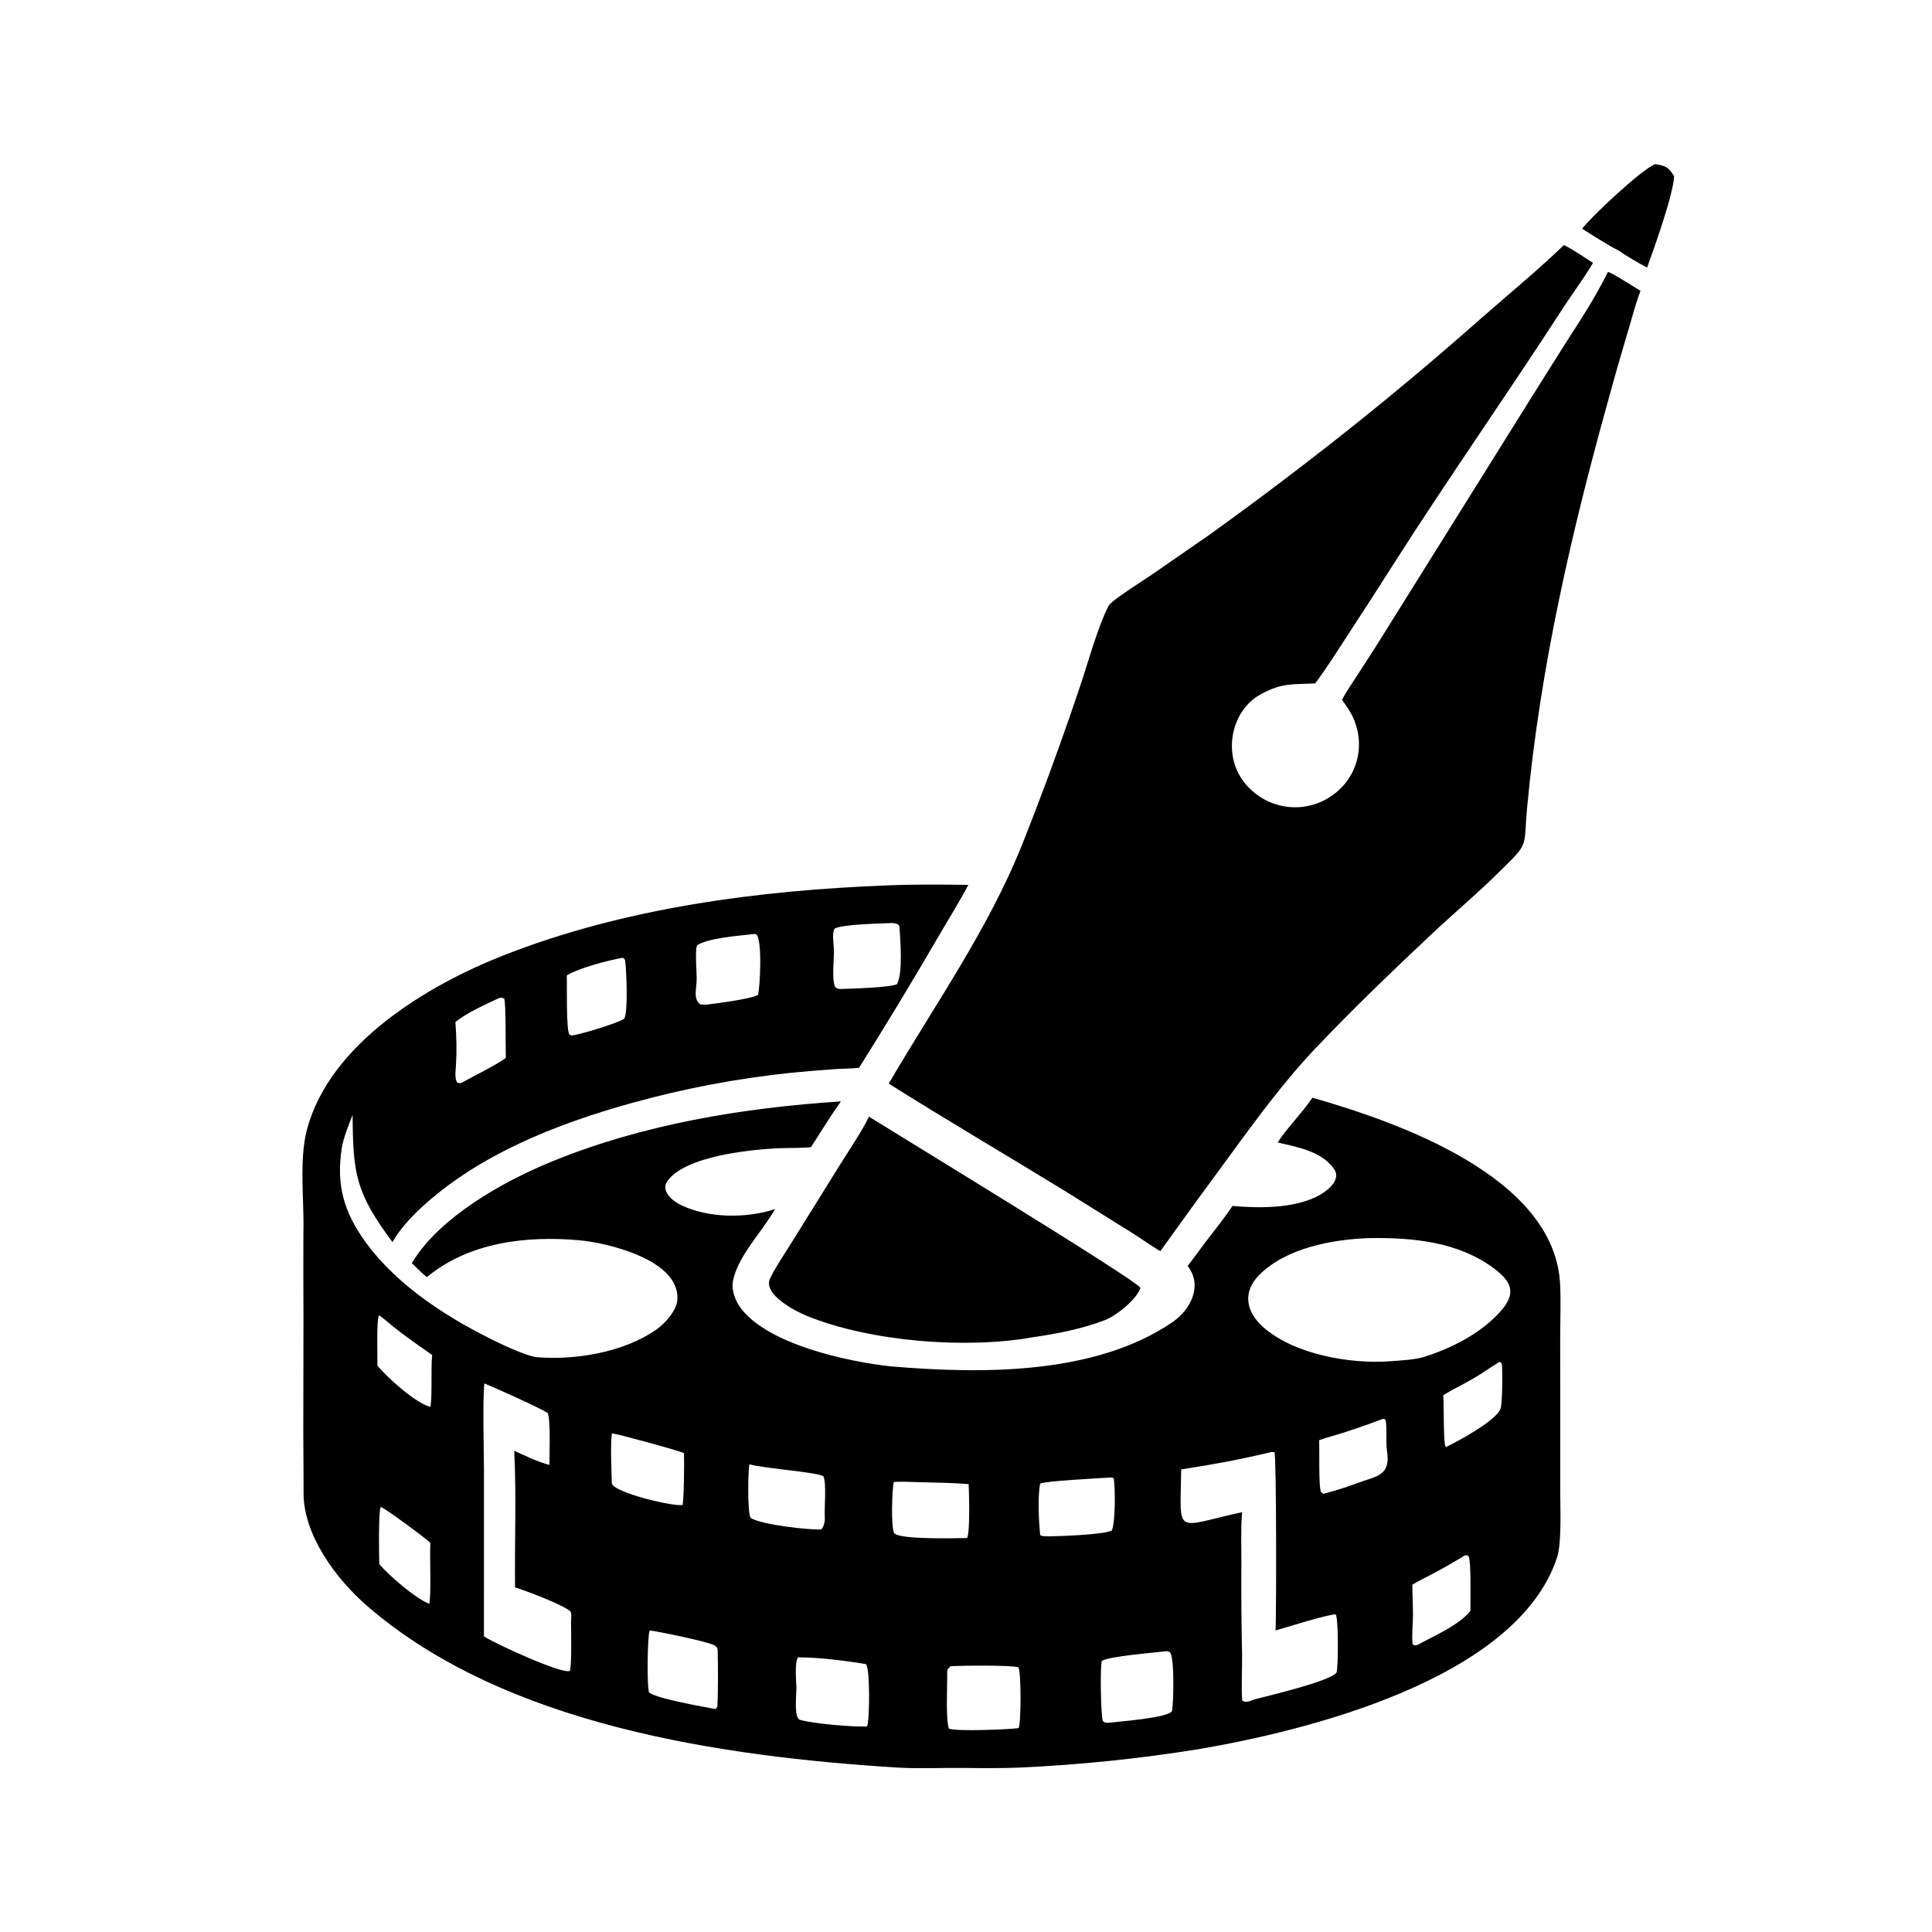
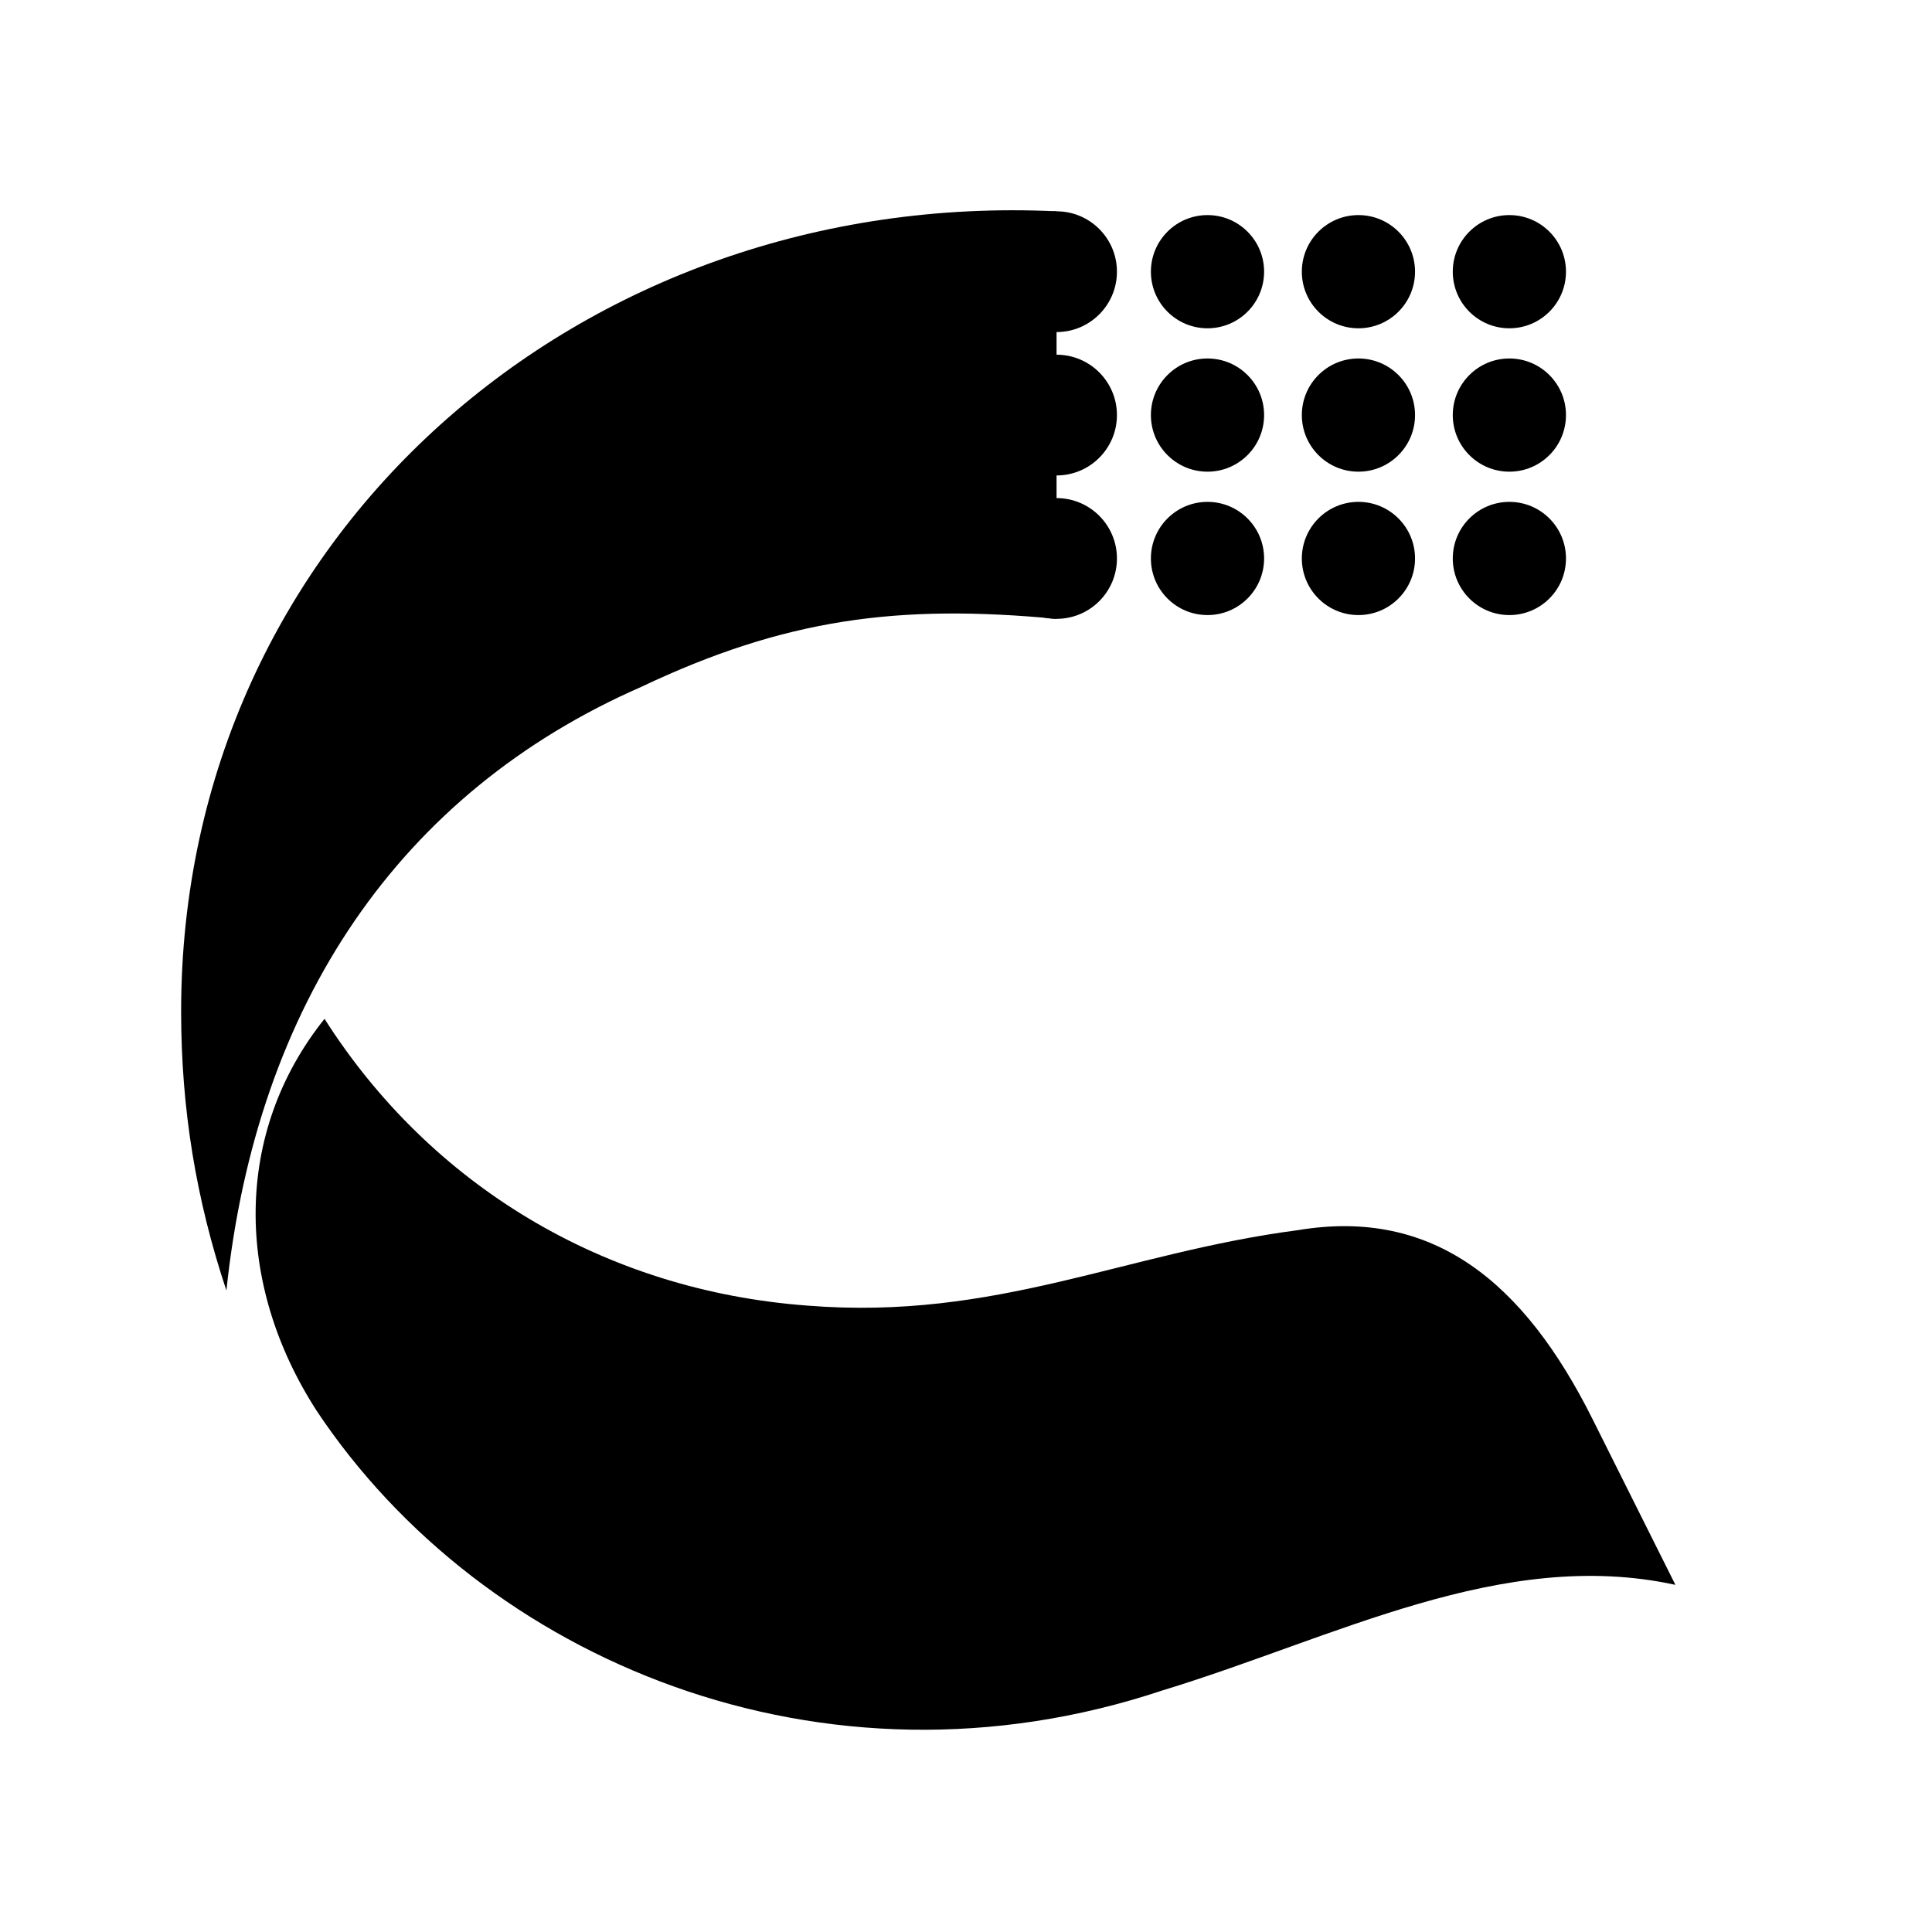
- <svg xmlns="http://www.w3.org/2000/svg" version="1.1" viewBox="0 0 2048 2048" width="1000" height="1000" preserveAspectRatio="none" display="block">
-   <path fill="#000000" d="M 940.236 938.562 C 967.38 937.422 999.213 937.595 1026.46 937.994 C 1017.49 955.171 1003.45 977.803 993.47 994.984 C 966.65 1041.08 939.044 1086.71 910.665 1131.85 C 903.294 1132.81 893.23 1132.8 885.526 1133.26 C 869.609 1134.38 853.71 1135.72 837.831 1137.28 C 780.972 1143.25 724.709 1153.94 669.623 1169.25 C 590.047 1191.36 506.468 1224.09 445.04 1281.57 C 434.511 1291.43 423.099 1304.12 416.014 1316.66 C 377.232 1264.41 374.077 1244.64 373.8 1181.93 C 369.558 1192.46 363.913 1206.37 362.235 1217.39 C 356.33 1256.15 364.529 1284.94 387.429 1316.54 C 422.039 1364.29 477.942 1399.35 530.534 1424.36 C 538.922 1428.34 560.228 1437.95 569.027 1438.67 C 609.968 1442.04 661.194 1433.51 695.398 1409.63 C 704.782 1403.18 717.41 1389.18 718.084 1377.47 C 720.523 1335.14 643.057 1317.29 613.705 1314.7 C 557.455 1309.72 496.763 1317.04 452.544 1353.81 C 447.026 1349.46 441.593 1343.9 436.519 1338.96 C 465.571 1290.49 532.804 1252.66 584.607 1231.43 C 681.582 1191.69 787.474 1174.34 891.376 1167.52 C 880.356 1182.97 870.073 1199.98 859.663 1216.02 C 850.533 1217.12 836.743 1216.75 827.096 1217.13 C 807.655 1217.92 788.297 1220.11 769.173 1223.69 C 750.539 1227.3 719.725 1235.27 707.697 1251.6 C 699.818 1262.3 712.714 1273.06 721.807 1277.4 C 751.324 1291.49 790.926 1291.68 821.562 1281.7 C 807.435 1306.63 782.735 1330.52 777.085 1357.35 C 774.938 1367.55 779.427 1379.16 785.673 1387.26 C 814.851 1425.12 897.831 1443.43 945 1448.47 C 1040.61 1456.48 1160.71 1457.67 1242.87 1401.53 C 1262.11 1388.38 1275.28 1362.65 1258.97 1341.99 C 1265.31 1333.64 1271.58 1325.24 1277.79 1316.78 C 1287.49 1304.26 1297.65 1291.5 1306.47 1278.38 C 1334.45 1280.73 1368.85 1281.17 1394.81 1268.93 C 1404.52 1264.35 1423.1 1251.63 1413.97 1238.92 C 1400.49 1220.13 1375.45 1216.1 1354.43 1211.06 C 1361.97 1198.5 1380.39 1179.71 1391.24 1163.61 C 1480.39 1189.17 1648.13 1246.9 1653.78 1361.33 C 1654.63 1378.38 1653.94 1397.77 1653.87 1414.97 L 1653.91 1498.75 L 1653.91 1581.96 C 1653.91 1599.57 1655.55 1635.85 1650.54 1651.05 C 1607.63 1781.21 1380.58 1835.52 1270.54 1854.18 C 1207.84 1864.28 1144.61 1870.8 1081.17 1873.69 C 1063.45 1874.51 1039.69 1874.33 1021.5 1874.09 C 999.986 1873.82 973.007 1875.04 951.915 1873.73 C 765.002 1862.09 535.818 1829.03 389.558 1702.7 C 355.904 1673.63 321.599 1626.99 321.792 1582.48 C 321.882 1561.85 321.485 1539.85 321.501 1519.06 L 321.688 1395.05 C 321.607 1365.96 321.406 1336.62 321.611 1307.46 C 322.651 1273.65 316.767 1230.01 325.36 1197.53 C 349.456 1106.44 452.693 1044.57 534.163 1012.57 C 662.116 962.318 803.958 943.843 940.236 938.562 z M 1473.82 1442.99 C 1483.88 1442.16 1499.16 1441.49 1508.69 1438.64 C 1538.01 1429.61 1569.3 1413.73 1590.07 1390.73 C 1607.45 1371.48 1603.17 1359.2 1584.04 1344.84 C 1545.62 1316.01 1496.99 1311.75 1450.89 1312.44 C 1412.26 1313.84 1363.59 1322.87 1335.1 1351.22 C 1316.63 1369.6 1320.81 1390.77 1339.28 1407.01 C 1371.97 1435.76 1431.32 1446.17 1473.82 1442.99 z M 648.646 1519.41 C 646.862 1530.42 648.283 1561.11 648.517 1572 C 648.733 1582.04 715.606 1597.64 723.642 1595.26 C 725.064 1587.23 725.479 1549.49 724.949 1540.34 C 719.013 1537.53 655.019 1520.01 648.646 1519.41 z M 1352.15 1728.32 C 1353.06 1708.59 1353.12 1543.07 1350.96 1539.33 L 1347.95 1539.17 C 1310.72 1547.98 1289.22 1551.75 1252.1 1557.68 C 1251.26 1629.06 1243.68 1618.86 1316.73 1602.98 C 1315.21 1616.61 1315.91 1639.86 1315.91 1654.4 C 1315.68 1687.67 1315.93 1720.94 1316.67 1754.2 C 1316.85 1765.21 1315.65 1793.27 1316.87 1802.71 C 1321.17 1805.43 1325.18 1803.1 1329.74 1801.44 C 1345.54 1797.3 1408.54 1782.54 1416.68 1773.23 C 1418.8 1767.57 1418.82 1715.71 1416 1711.39 C 1408.96 1710.67 1362.47 1725.53 1352.15 1728.32 z M 605.523 1097.68 C 612.476 1097.46 655.223 1084.57 661.705 1079.89 C 665.908 1072.81 664.1 1029.09 662.723 1018.68 C 662.441 1016.54 661.616 1016.29 660.244 1015.24 C 644.779 1017.94 613.851 1026.03 600.802 1033.96 C 601.22 1042.56 599.915 1093.83 603.794 1096.67 C 604.333 1097.06 604.947 1097.34 605.523 1097.68 z M 1398.31 1526.75 C 1398.92 1536.97 1397.59 1575.97 1400.35 1581.67 L 1402.78 1583.54 C 1414.65 1580.35 1425.49 1577.23 1438.36 1572.33 C 1458.91 1564.49 1474.77 1565.23 1470.15 1537.08 C 1469 1530.07 1470.55 1509.48 1468.51 1504.72 C 1467.9 1504.53 1466.63 1504.07 1466.06 1504.02 C 1448.25 1510.64 1430.48 1517.07 1412.21 1522.29 C 1407.53 1523.63 1402.85 1524.98 1398.31 1526.75 z M 513.309 1466.5 C 511.533 1491.28 512.963 1533.85 513.01 1559.78 L 512.983 1734.54 C 522.107 1741.14 596.269 1775.34 604.16 1771.18 C 606.211 1764.11 605.354 1728.36 605.301 1718.75 C 605.487 1715.63 606.199 1709.34 604.232 1707.73 C 595.053 1700.25 556.047 1685.8 545.974 1682.7 C 545.42 1636.85 547.499 1582.79 545.088 1537.86 C 557.164 1543.27 569.742 1549.69 582.423 1552.83 C 582.329 1542.25 583.899 1505.01 580.575 1497.95 C 575.764 1493.91 519.856 1468.82 513.309 1466.5 z M 1497.12 1679.9 C 1497.18 1690.49 1497.8 1700.8 1497.81 1711.45 C 1497.82 1720.13 1496.37 1734.67 1497.36 1742.7 C 1499.86 1744.77 1498.35 1744.12 1502.36 1743.79 C 1519.89 1734.3 1547.25 1722.47 1558.71 1707.5 C 1558.58 1696.92 1559.64 1656.09 1556.87 1649.67 C 1554.98 1648.57 1555.12 1648.62 1552.93 1648.72 C 1541.72 1655.61 1530.29 1662.15 1518.66 1668.31 C 1513.02 1671.33 1502.08 1676.63 1497.12 1679.9 z M 794.298 1552.24 C 793.109 1559.37 792.014 1603.32 795.79 1608.99 C 806 1616.29 859.559 1622.14 870.752 1621.24 C 873.399 1617.58 874.64 1613.2 874.315 1608.77 C 873.613 1599.19 876.418 1572.19 872.764 1564.79 C 864.49 1560.34 810.796 1556.73 794.298 1552.24 z M 749.029 1064.94 C 759.042 1063.74 796.297 1058.95 803.502 1054.66 C 805.834 1046.07 808.213 994.944 801.528 990.295 C 799.525 990.215 798.492 989.959 796.643 990.416 C 781.669 992.133 752.509 994.114 739.399 1001.73 C 736.187 1003.59 738.842 1033.2 738.446 1038.18 C 738.728 1047.43 734.18 1058.69 742.421 1064.73 C 744.716 1064.87 746.717 1065.03 749.029 1064.94 z M 402.097 1658.07 C 412.267 1670.16 440.904 1694.84 455.092 1700.09 C 457.304 1687.72 455.38 1650.76 456.186 1635.51 C 451.641 1630.85 407.847 1598.42 403.538 1597.42 C 401.033 1603.01 401.761 1649.43 402.097 1658.07 z M 458.088 1436.34 C 443.803 1426.23 429.43 1416.44 415.804 1405.45 C 412.887 1403.1 404.48 1395.52 401.659 1394.36 C 398.904 1400.45 400.254 1437.61 400.088 1447.6 C 410.556 1460.45 440.65 1487.38 456.134 1491.36 C 458.374 1482.56 456.675 1449.59 458.088 1436.34 z M 1589.48 1443.61 C 1579.4 1449.85 1570.57 1456.29 1560.01 1462.3 C 1550.5 1467.73 1538.94 1473.28 1529.94 1478.99 C 1530.74 1489.37 1529.86 1530.17 1532.52 1534.03 C 1544.25 1528.59 1585.35 1506.36 1590.54 1493.64 C 1592.66 1488.44 1592.98 1451.42 1591.89 1445.55 C 1590.64 1444.24 1591.01 1444.29 1589.48 1443.61 z M 482.727 1083.4 C 483.892 1098.92 484.299 1113.7 483.341 1129.25 C 483.036 1134.2 481.599 1144.5 485.01 1147.86 L 488.401 1148.23 C 499.704 1142.03 527.704 1128.04 536.189 1121.44 C 535.785 1111.94 536.524 1063.51 534.419 1058.35 C 532.011 1057.6 532.154 1057.6 529.638 1057.72 C 515.086 1064.58 495.011 1073.42 482.727 1083.4 z M 1026.82 1573.29 C 1010.63 1571.76 993.013 1571.73 976.675 1571.24 C 969.945 1571.03 953.531 1570.31 947.453 1570.99 C 945.496 1579.35 944.398 1619.06 947.792 1624.97 C 952.062 1632.41 1015.62 1630.46 1025.15 1630.39 C 1028.5 1623.53 1027.21 1582.78 1026.82 1573.29 z M 1173.64 1566.43 C 1163.94 1567.09 1107.5 1569.91 1102.65 1572.72 C 1099.82 1585.92 1101.16 1612.96 1102.62 1626.82 C 1102.82 1628.65 1109.79 1628.6 1111.49 1628.6 C 1123.49 1628.41 1170.46 1626.9 1178.61 1622.34 C 1182.47 1613.31 1182.24 1577.64 1180.71 1567.61 L 1179.51 1566.31 C 1176.63 1566.19 1176.47 1566.06 1173.64 1566.43 z M 945.802 978.432 C 932.213 979.106 894.699 979.589 884.886 984.219 C 881.849 987.902 883.528 999.638 883.896 1004.73 C 884.653 1015.18 881.182 1037.42 885.315 1046.27 C 888.378 1048.58 886.678 1047.8 890.75 1048.35 C 900.428 1048.12 945.257 1046.87 950.921 1043.12 C 957.246 1031.05 954.425 996.951 953.47 982.713 C 953.231 979.138 948.655 978.747 945.802 978.432 z M 688.63 1728.42 C 686.284 1734.29 685.615 1788.21 688.043 1794.08 C 696.423 1800.78 745.585 1809.21 758.627 1811.68 C 759.258 1810.77 759.889 1809.87 760.52 1808.96 C 761.261 1789.75 761.219 1768.56 760.759 1749.34 C 760.687 1746.34 758.497 1744.85 757.269 1744.1 C 750.791 1740.16 692.759 1728.36 688.63 1728.42 z M 1235 1750.48 C 1223.42 1751.91 1174.44 1755.87 1167.96 1760.66 C 1166.03 1765.89 1166.89 1818.76 1169.06 1824.35 C 1171.15 1826.25 1171.2 1825.98 1174.09 1826.31 C 1183.57 1825.06 1240.47 1821.13 1242.42 1813.39 C 1243.81 1807.87 1245.5 1756.44 1240 1751.26 C 1236.9 1750.26 1237.93 1750.15 1235 1750.48 z M 1007.93 1766.2 C 1005.9 1768.03 1003.92 1769.26 1004.02 1772.53 C 1004.43 1785.39 1002.23 1822.14 1005.9 1832.44 C 1013.8 1835.6 1070.53 1833.26 1079.7 1831.9 C 1082.54 1827.62 1082.54 1772.07 1079.6 1767.49 C 1071.97 1764.87 1018.85 1765.61 1007.93 1766.2 z M 845.791 1756.9 C 842.232 1763 843.997 1782.06 844.21 1788.18 C 844.472 1795.74 841.137 1821.21 848.122 1823.15 C 863.026 1827.3 904.596 1830.82 919.167 1830.11 C 921.841 1825.01 922.649 1764.8 917.454 1763.93 C 897.229 1760.54 865.996 1756.57 845.791 1756.9 z" data-c-fill="ab48fe" fill-opacity="1" />
-   <path fill="#000000" d="M1657.8 259.78C1665.56 263.285 1680.99 273.749 1688.65 278.679 1678.88 295.275 1666.95 310.94 1656.47 327.149 1597.78 417.948 1535.24 506.874 1477.15 598.026 1461.14 623.243 1444.95 648.342 1428.57 673.321 1417.69 690.065 1406.1 708.649 1394.12 724.409 1370.13 725.71 1359.49 723.526 1336.74 735.785 1305.87 752.423 1296.61 796.199 1316.02 825.262 1326.05 840.288 1341.61 850.748 1359.31 854.371 1377.55 858.109 1396.53 854.177 1411.78 843.496 1439.69 824.303 1448.36 788.383 1433.09 758.096 1430.36 752.676 1426.11 746.864 1422.64 741.824 1426.02 734.843 1435.56 720.825 1440.1 713.782 1451.58 696.315 1462.8 678.679 1473.76 660.88L1624.21 419.968 1659.03 364.622C1675.58 338.841 1691 315.644 1704.52 288.151 1710.75 290.299 1731.91 303.99 1738.99 308.304 1733.71 322.238 1730.49 335.064 1726.28 349.331 1719.15 372.971 1712.33 396.704 1705.83 420.523 1665.96 563.087 1632.65 707.573 1618.89 855.248 1614.71 900.013 1622.03 892.235 1588.22 925.211 1566.96 946.403 1539.98 969.071 1517.76 990.008 1475.59 1029.75 1433.84 1069.63 1394 1111.76 1359.64 1148.1 1330.43 1188.4 1300.93 1228.65 1277.04 1261.04 1253.38 1293.59 1229.95 1326.32 1220.7 1320.79 1209.42 1312.86 1199.99 1306.88L1128.61 1262.34C1067.17 1224.65 1002.79 1186.95 942.093 1148.67 990.884 1065.03 1047.82 984.95 1083.79 894.531 1089.22 880.888 1094.56 867.266 1099.76 853.533 1115.42 812.494 1130.25 771.145 1144.25 729.51 1152.65 705.041 1163.58 664.35 1175.28 641.977 1178.06 636.652 1213.02 614.579 1220.88 609.218L1281.05 567.586C1307.76 548.447 1334.2 528.936 1360.37 509.061 1433.11 454.109 1503.67 396.327 1571.88 335.848 1598.92 312.196 1632.27 284.52 1657.8 259.78zM921.036 1183.65C950.35 1202.09 1205.18 1357.08 1208.89 1365.23 1204.92 1377.48 1183.45 1394.6 1171.49 1399.28 1148.58 1408.25 1120.34 1413.95 1096.05 1417.33 1025.22 1430.31 923.118 1422.44 855.435 1394.95 843.661 1390.17 808.21 1372.25 816.359 1355.09 821.836 1343.56 831.503 1329.47 838.47 1318.21L890.164 1235.11C897.611 1223.28 915.277 1196.51 920.453 1184.97L921.036 1183.65zM1754.67 173.967C1765.9 175.961 1768.45 176.829 1774.62 186.733 1773.61 207 1753.67 262.327 1746.02 283.62 1736.71 278.705 1724.15 271.497 1715.64 265.496 1705.47 260.525 1687.17 248.731 1677.07 242.507 1686.81 229.624 1740.77 178.966 1754.67 173.967z" data-c-fill="ab48fe" fill-opacity="1" />
+ <svg xmlns="http://www.w3.org/2000/svg" width="256" height="256" viewBox="0 0 256 256" fill="#000000">
+   <path d="M 140 28 C 77 25 24 71 24 134 C 24 147 26 159 30 171 C 34 133 53 105 85 91 C 104 82 119 80 140 82 Z" />
+   <path d="M 43 135 C 57 157 80 171 107 173 C 132 175 149 166 172 163 C 190 160 202 170 211 188 L 222 210 C 199 205 177 217 154 224 C 109 239 64 220 42 187 C 31 170 31 150 43 135 Z" />
+   <path d="M 132 36 A 8 8 0 1 0 148 36 A 8 8 0 1 0 132 36 Z M 132 55 A 8 8 0 1 0 148 55 A 8 8 0 1 0 132 55 Z M 132 74 A 8 8 0 1 0 148 74 A 8 8 0 1 0 132 74 Z" />
+   <path fill="#000000" d="M 152.5 36 A 7.5 7.5 0 1 0 167.5 36 A 7.5 7.5 0 1 0 152.5 36 Z M 152.5 55 A 7.5 7.5 0 1 0 167.5 55 A 7.5 7.5 0 1 0 152.5 55 Z M 152.5 74 A 7.5 7.5 0 1 0 167.5 74 A 7.5 7.5 0 1 0 152.5 74 Z M 172.5 36 A 7.5 7.5 0 1 0 187.5 36 A 7.5 7.5 0 1 0 172.5 36 Z M 172.5 55 A 7.5 7.5 0 1 0 187.5 55 A 7.5 7.5 0 1 0 172.5 55 Z M 172.5 74 A 7.5 7.5 0 1 0 187.5 74 A 7.5 7.5 0 1 0 172.5 74 Z M 192.5 36 A 7.5 7.5 0 1 0 207.5 36 A 7.5 7.5 0 1 0 192.5 36 Z M 192.5 55 A 7.5 7.5 0 1 0 207.5 55 A 7.5 7.5 0 1 0 192.5 55 Z M 192.5 74 A 7.5 7.5 0 1 0 207.5 74 A 7.5 7.5 0 1 0 192.5 74 Z" />
</svg>
